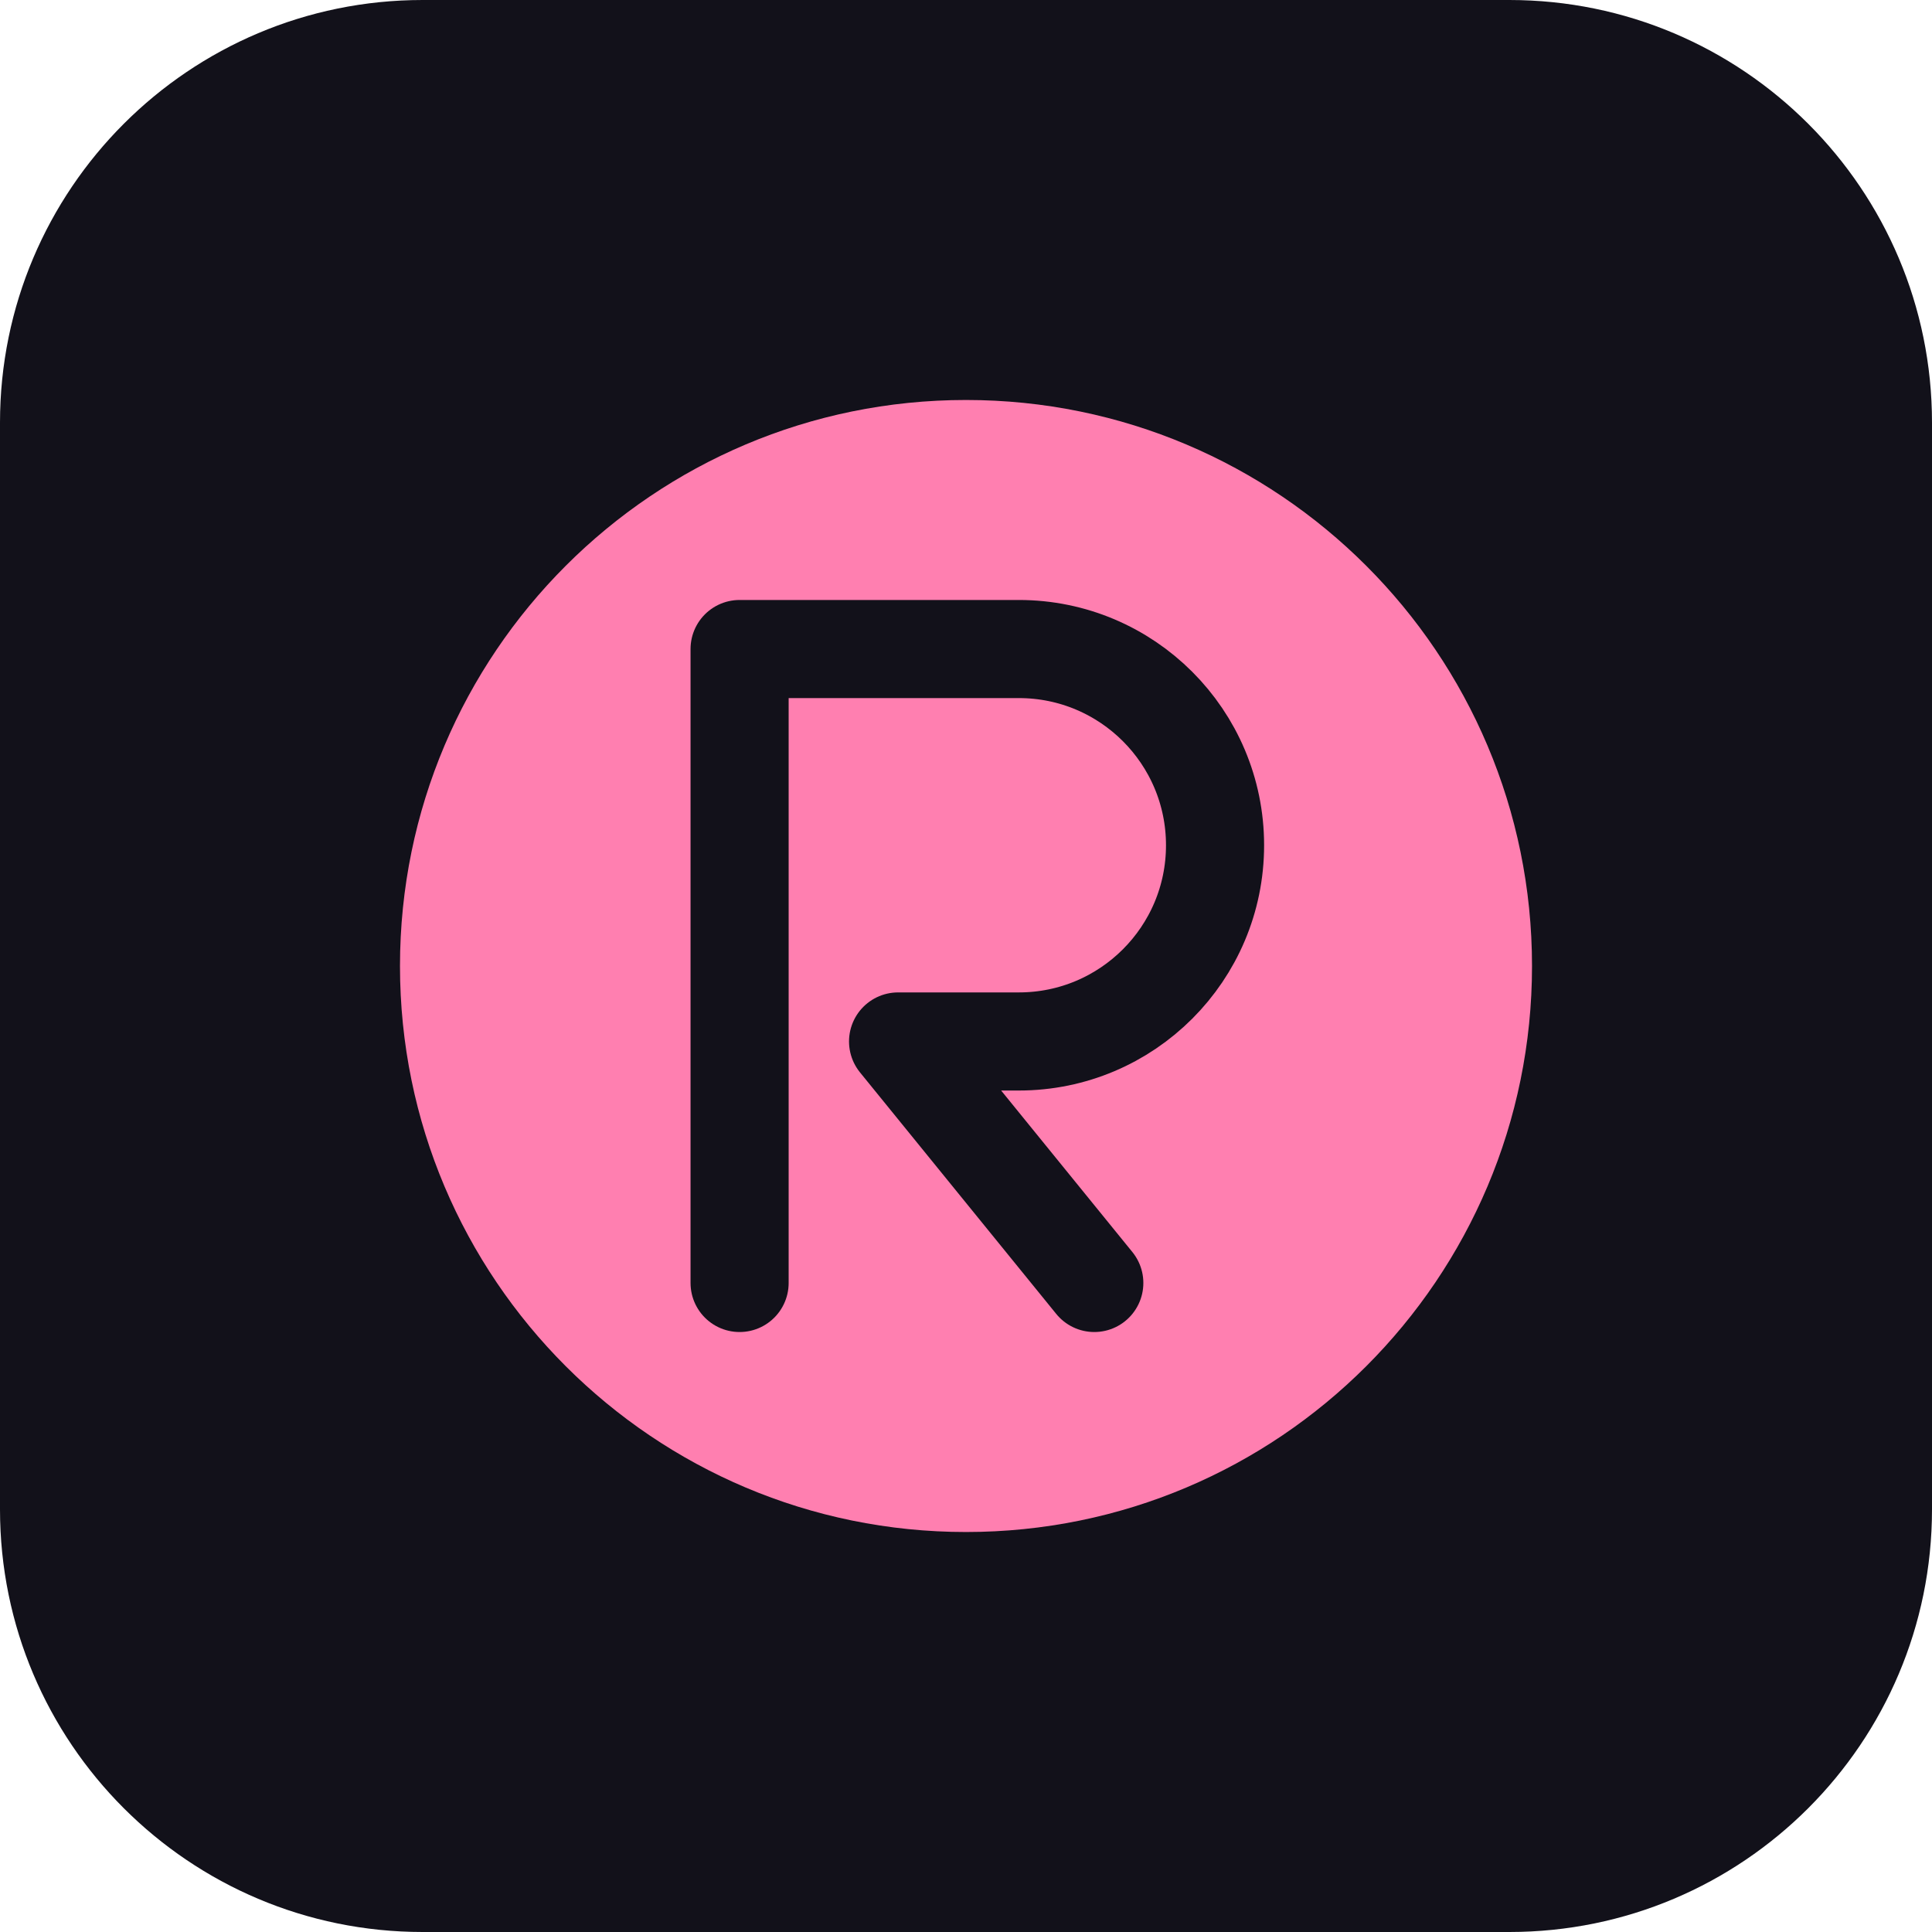
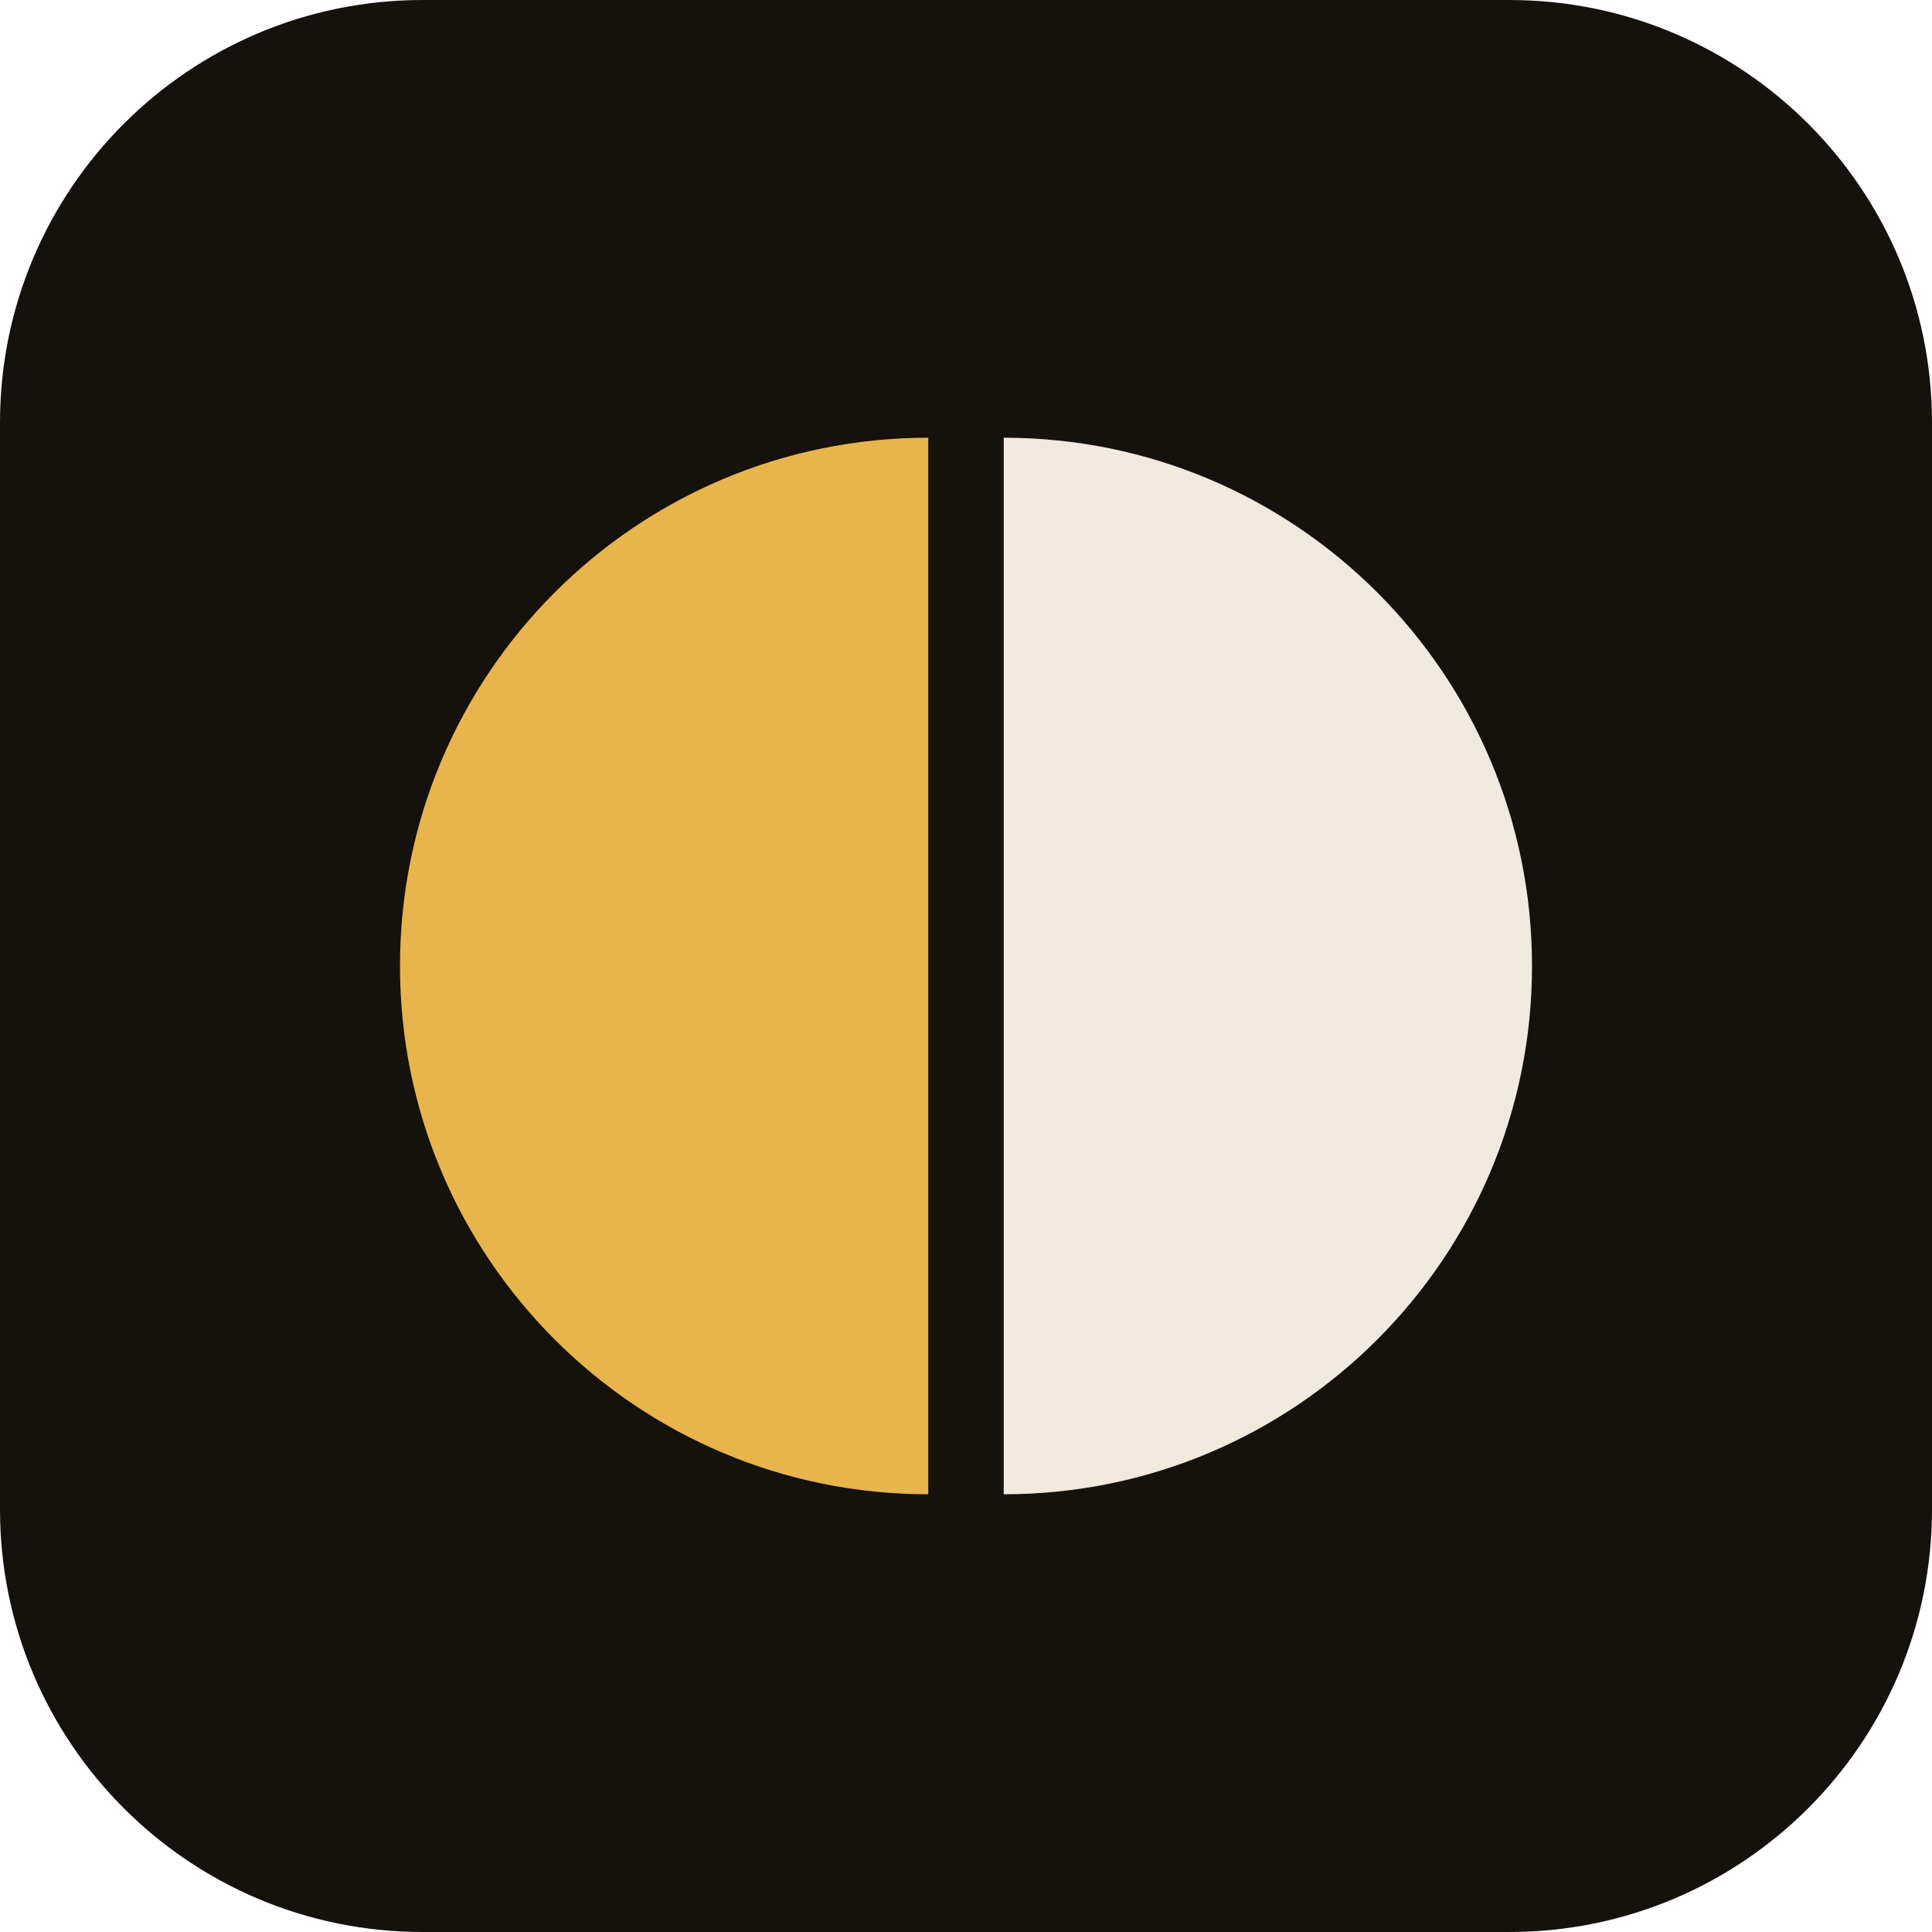
<svg xmlns="http://www.w3.org/2000/svg" viewBox="0 0 512 512">
-   <rect width="512" height="512" rx="112" fill="#12111A" />
-   <circle cx="256" cy="256" r="150" fill="#FF7FB0" />
-   <path d="M196 340V172h74a52 52 0 0 1 0 104h-32l52 64" fill="none" stroke="#12111A" stroke-width="26" stroke-linecap="round" stroke-linejoin="round" />
+   <rect width="512" height="512" rx="112" fill="#15110D" />
+   <path d="M246 116a140 140 0 0 0 0 280z" fill="#E8B44C" />
+   <path d="M266 116a140 140 0 0 1 0 280z" fill="#F1E9DC" />
</svg>
